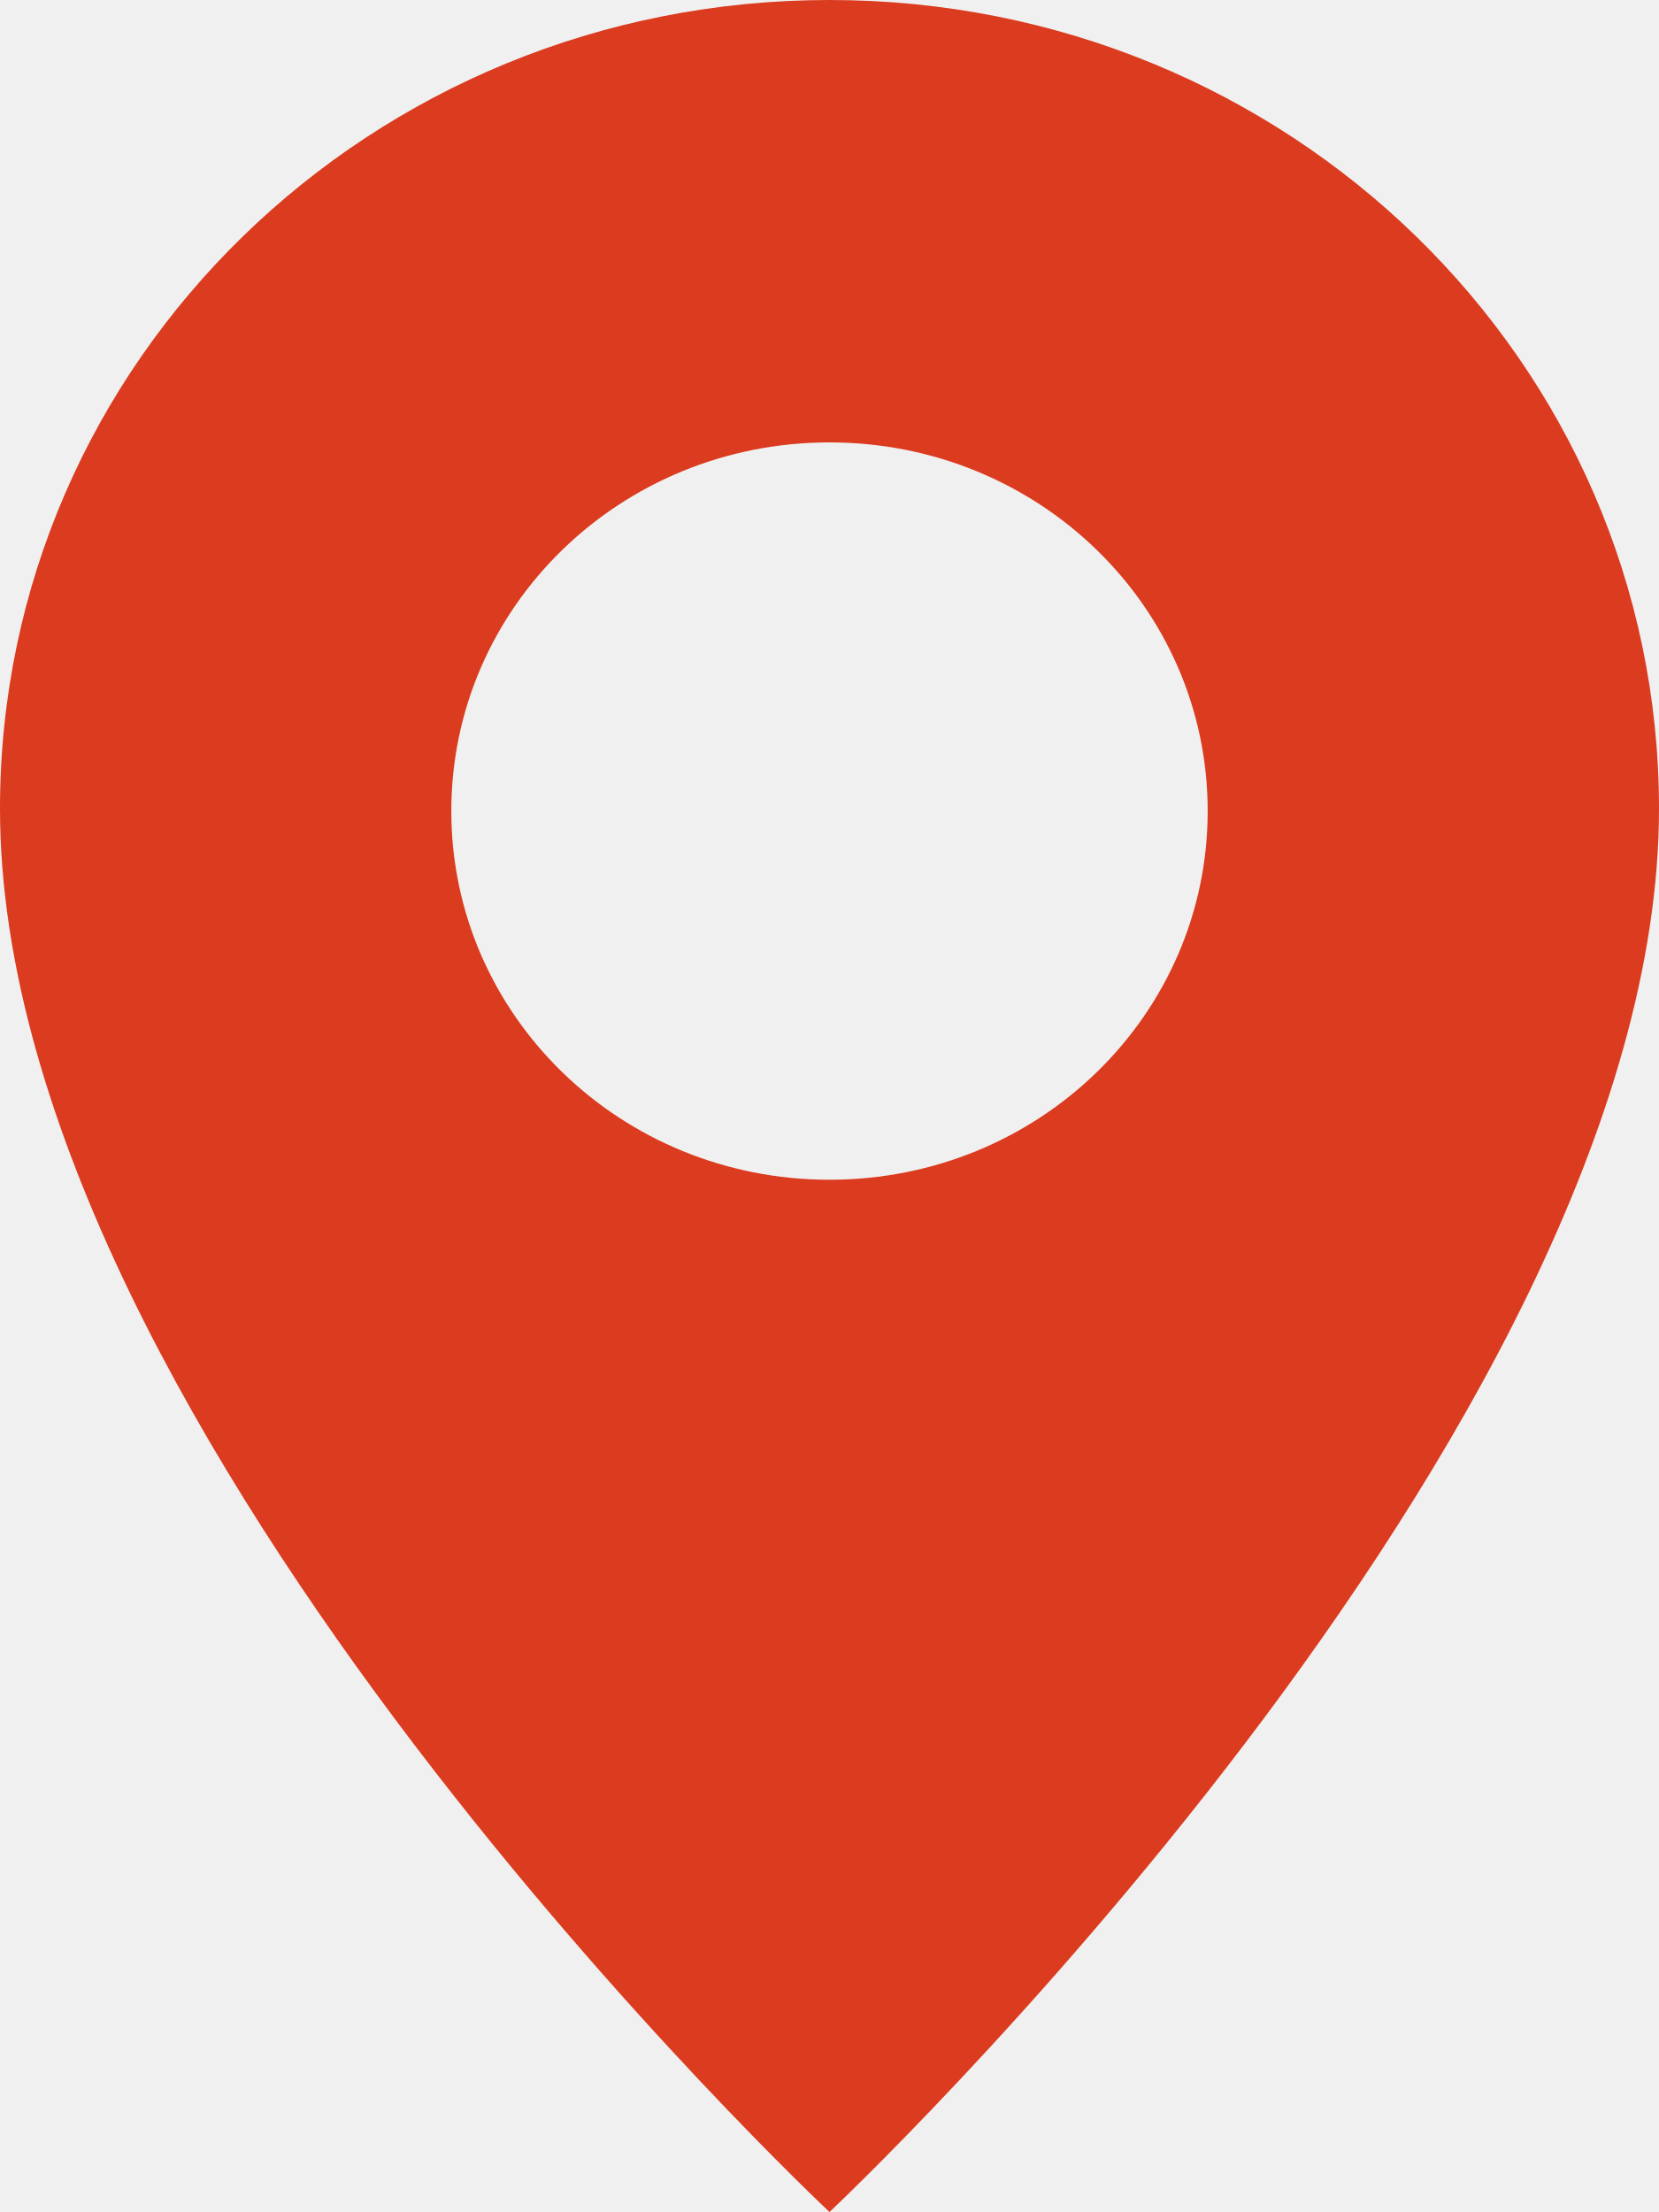
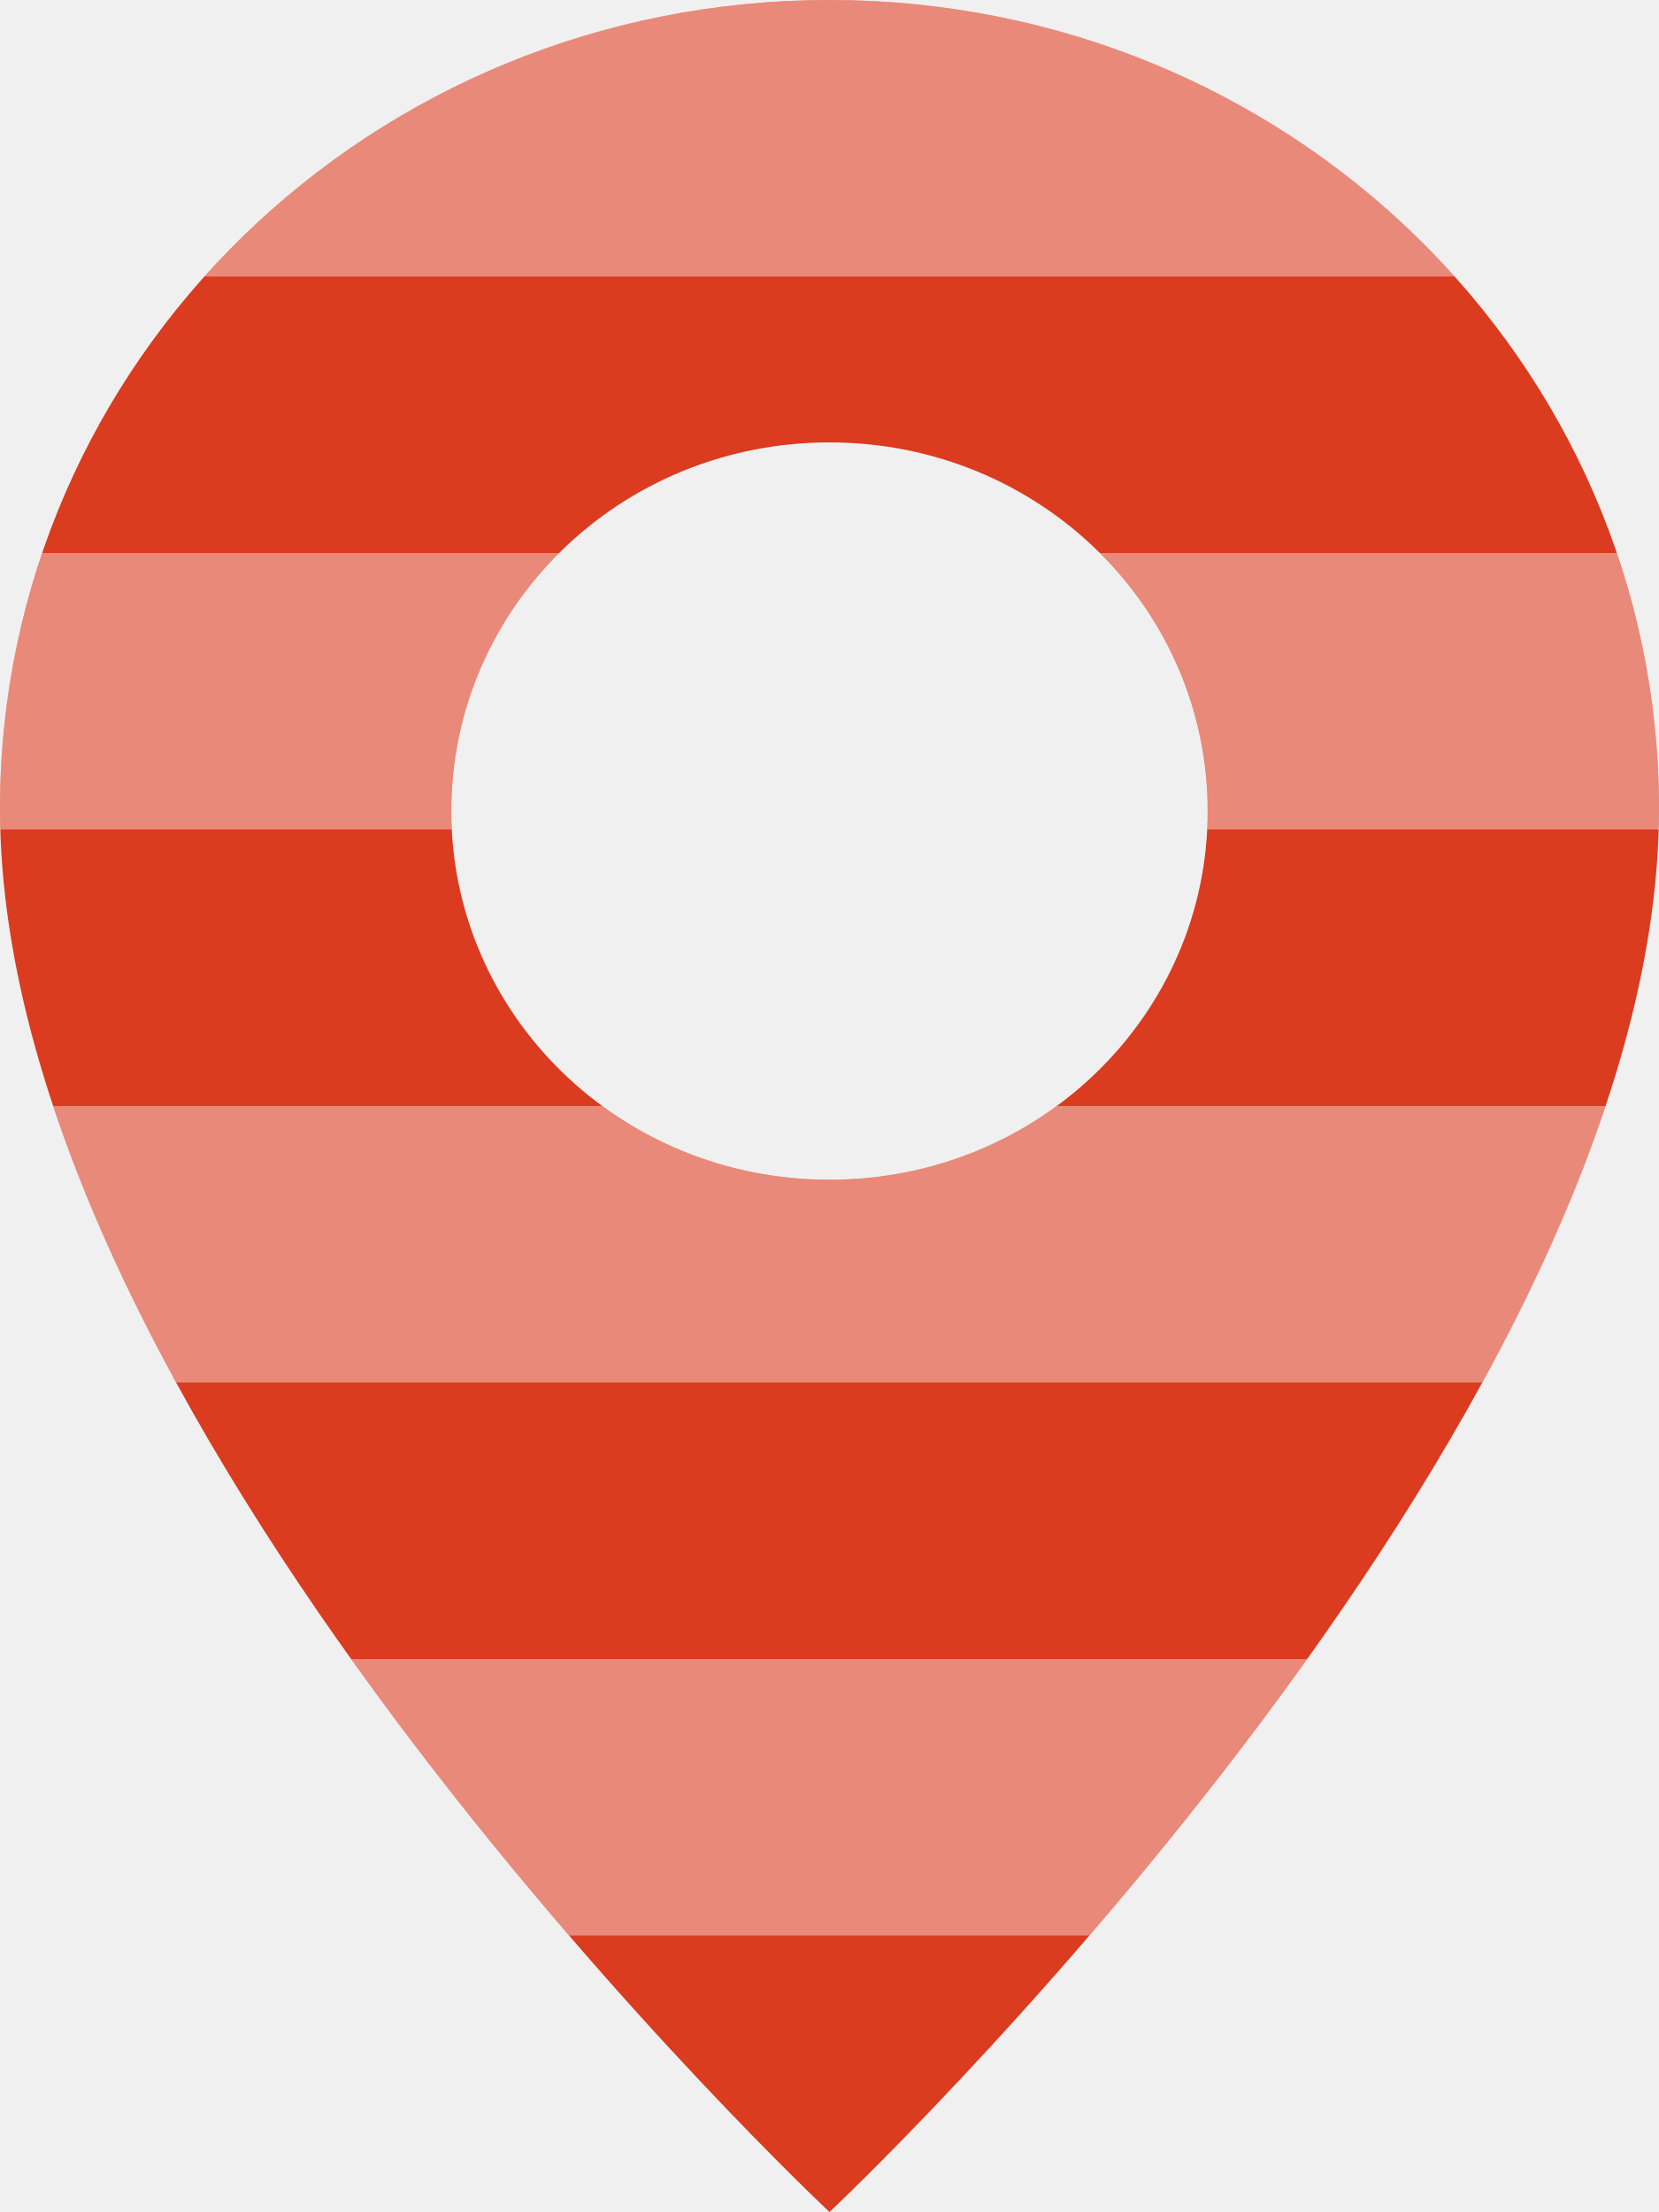
<svg xmlns="http://www.w3.org/2000/svg" width="24" height="32" viewBox="0 0 24 32" fill="none">
  <path d="M12 0C5.362 0 0 5.227 0 11.698C0 20.764 12 32 12 32C12 32 24 20.729 24 11.698C24 5.227 18.638 0 12 0ZM12 17.067C8.973 17.067 6.529 14.684 6.529 11.733C6.529 8.782 8.973 6.4 12 6.4C15.027 6.4 17.471 8.782 17.471 11.733C17.471 14.684 15.027 17.067 12 17.067Z" fill="#DB3B1F" />
+   <g opacity="0.4">
+     <mask id="mask0" mask-type="alpha" maskUnits="userSpaceOnUse" x="0" y="0" width="24" height="32">
+       <path d="M12 0C5.362 0 0 5.227 0 11.698C0 20.764 12 32 12 32C12 32 24 20.729 24 11.698C24 5.227 18.638 0 12 0ZM12 17.067C8.973 17.067 6.529 14.684 6.529 11.733C6.529 8.782 8.973 6.4 12 6.4C15.027 6.4 17.471 8.782 17.471 11.733C17.471 14.684 15.027 17.067 12 17.067Z" fill="#DB3B1F" />
+     </mask>
+     <g mask="url(#mask0)">
+       <rect x="-30" width="68" height="4" fill="white" />
+       <rect x="-30" y="8" width="68" height="4" fill="white" />
+       <rect x="-30" y="16" width="68" height="4" fill="white" />
+       <rect x="-30" y="24" width="68" height="4" fill="white" />
+     </g>
+   </g>
</svg>
